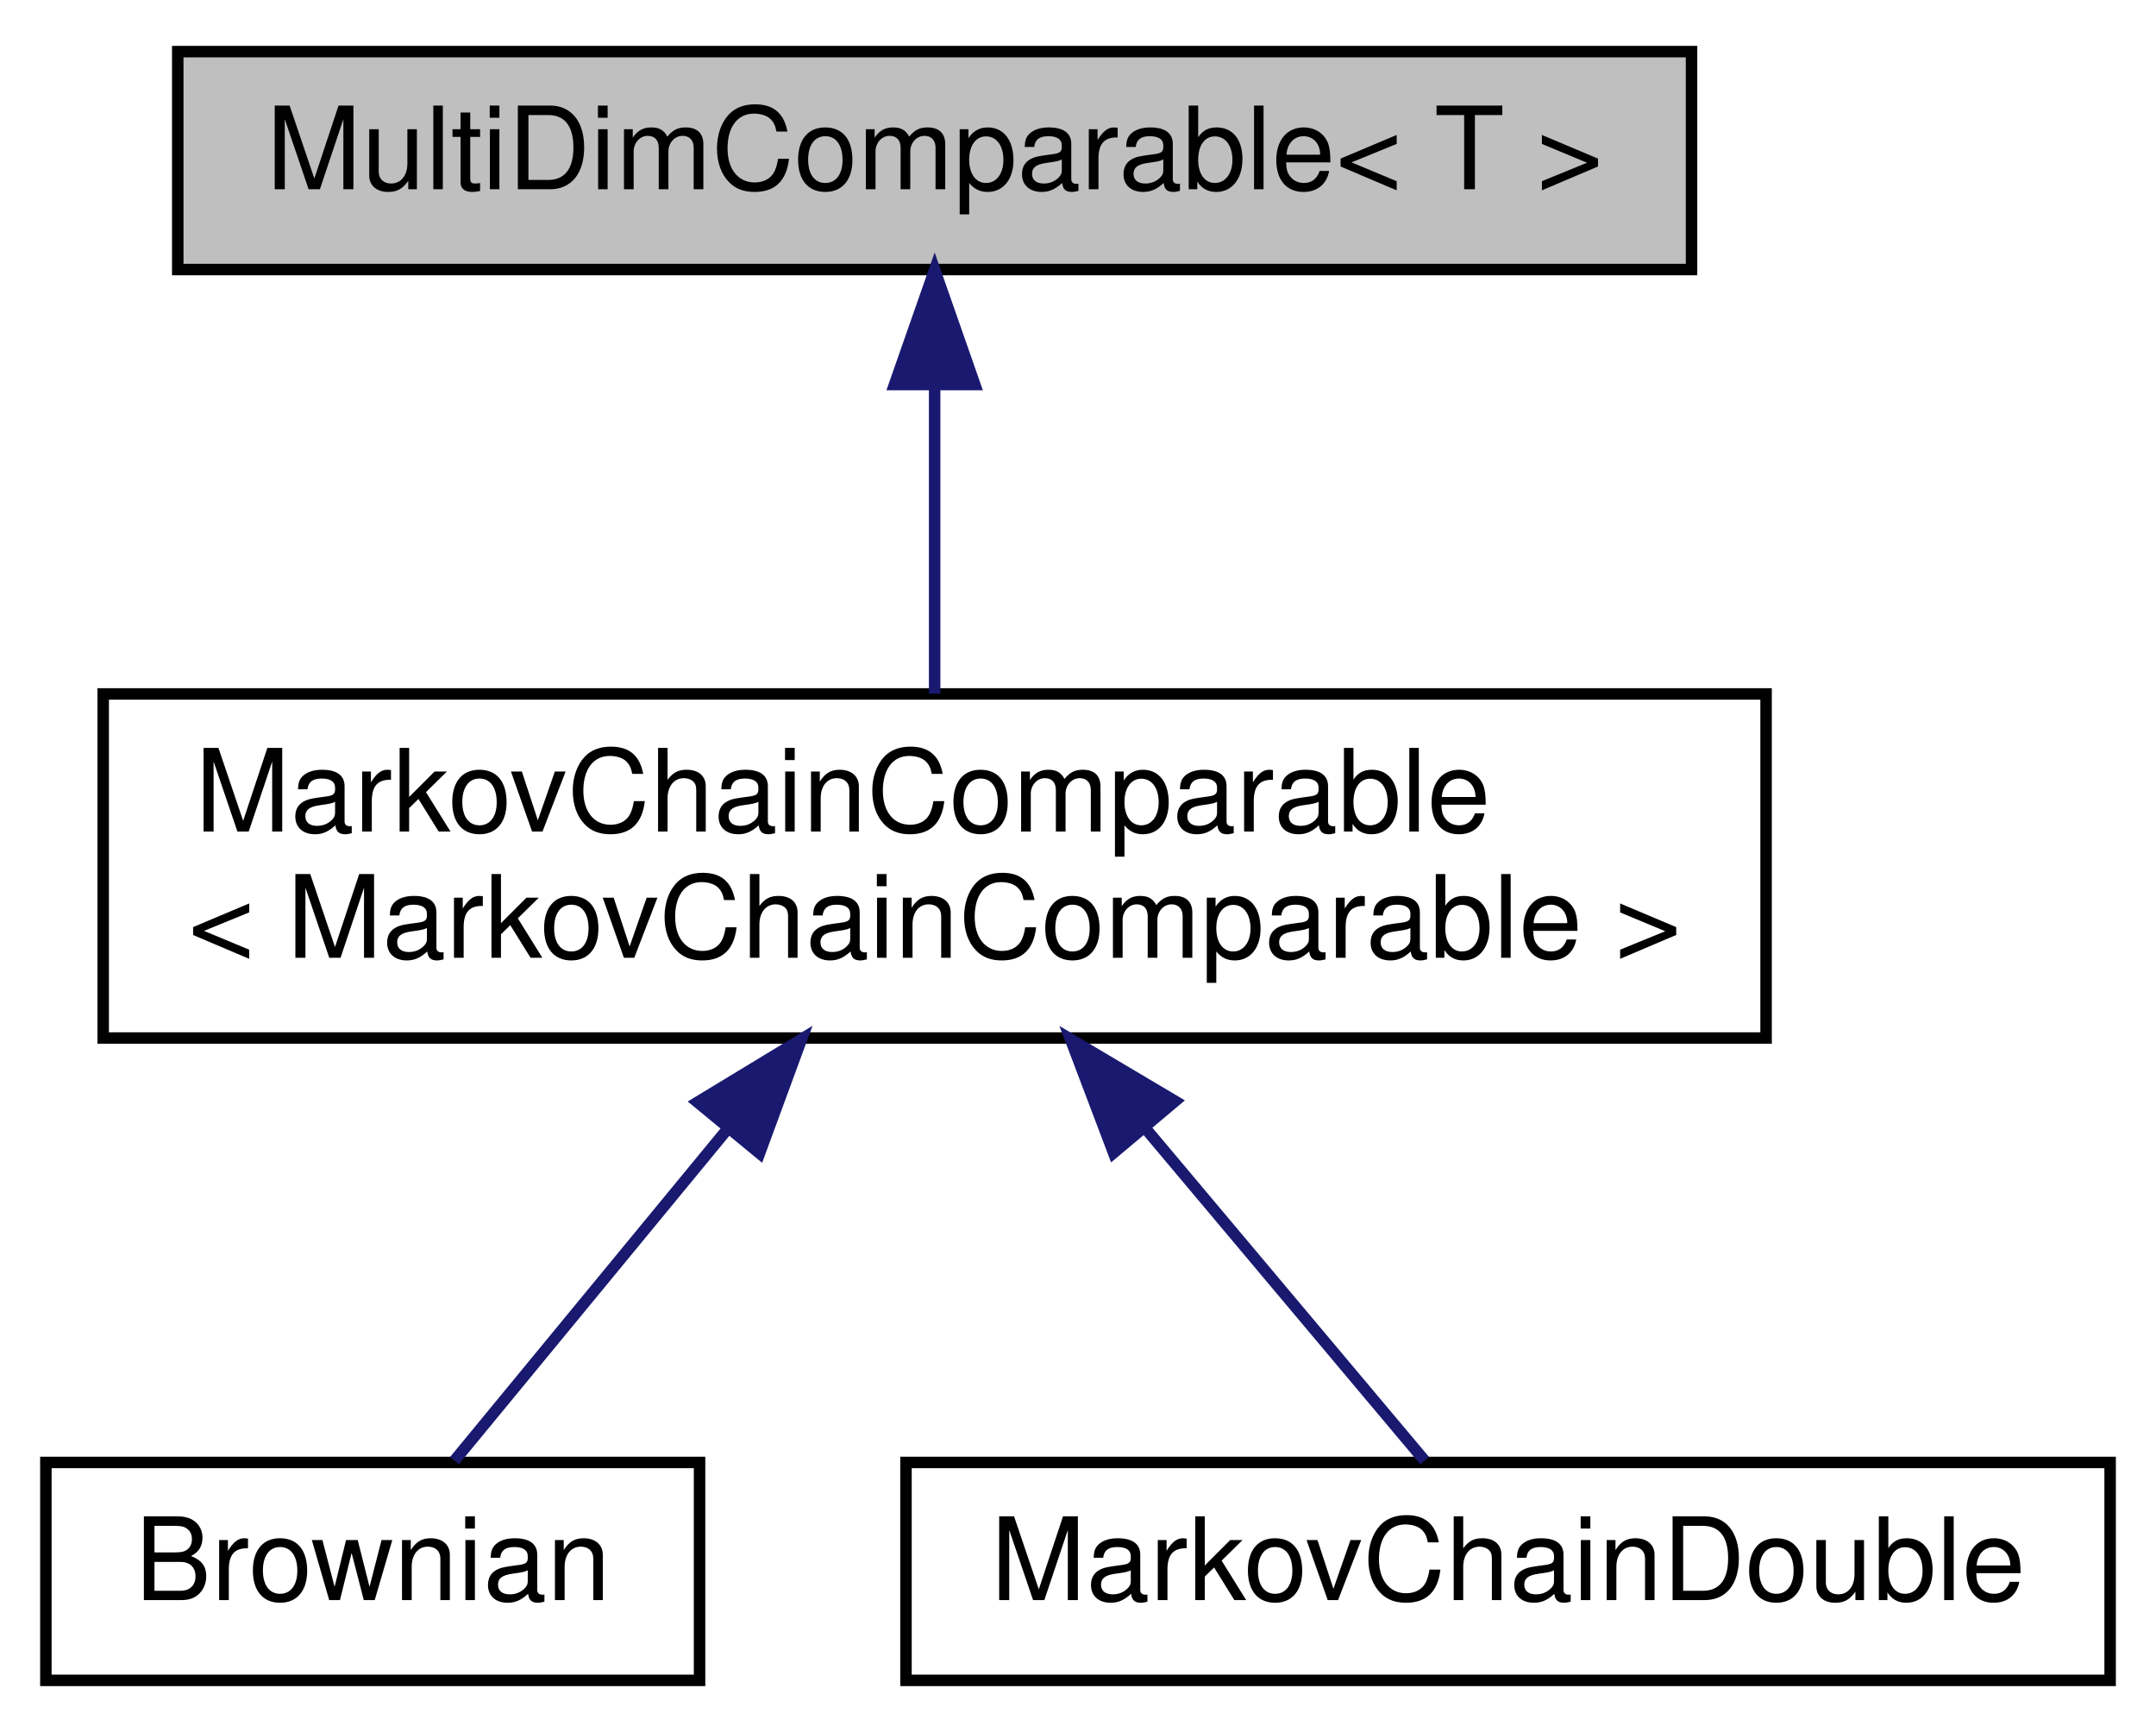
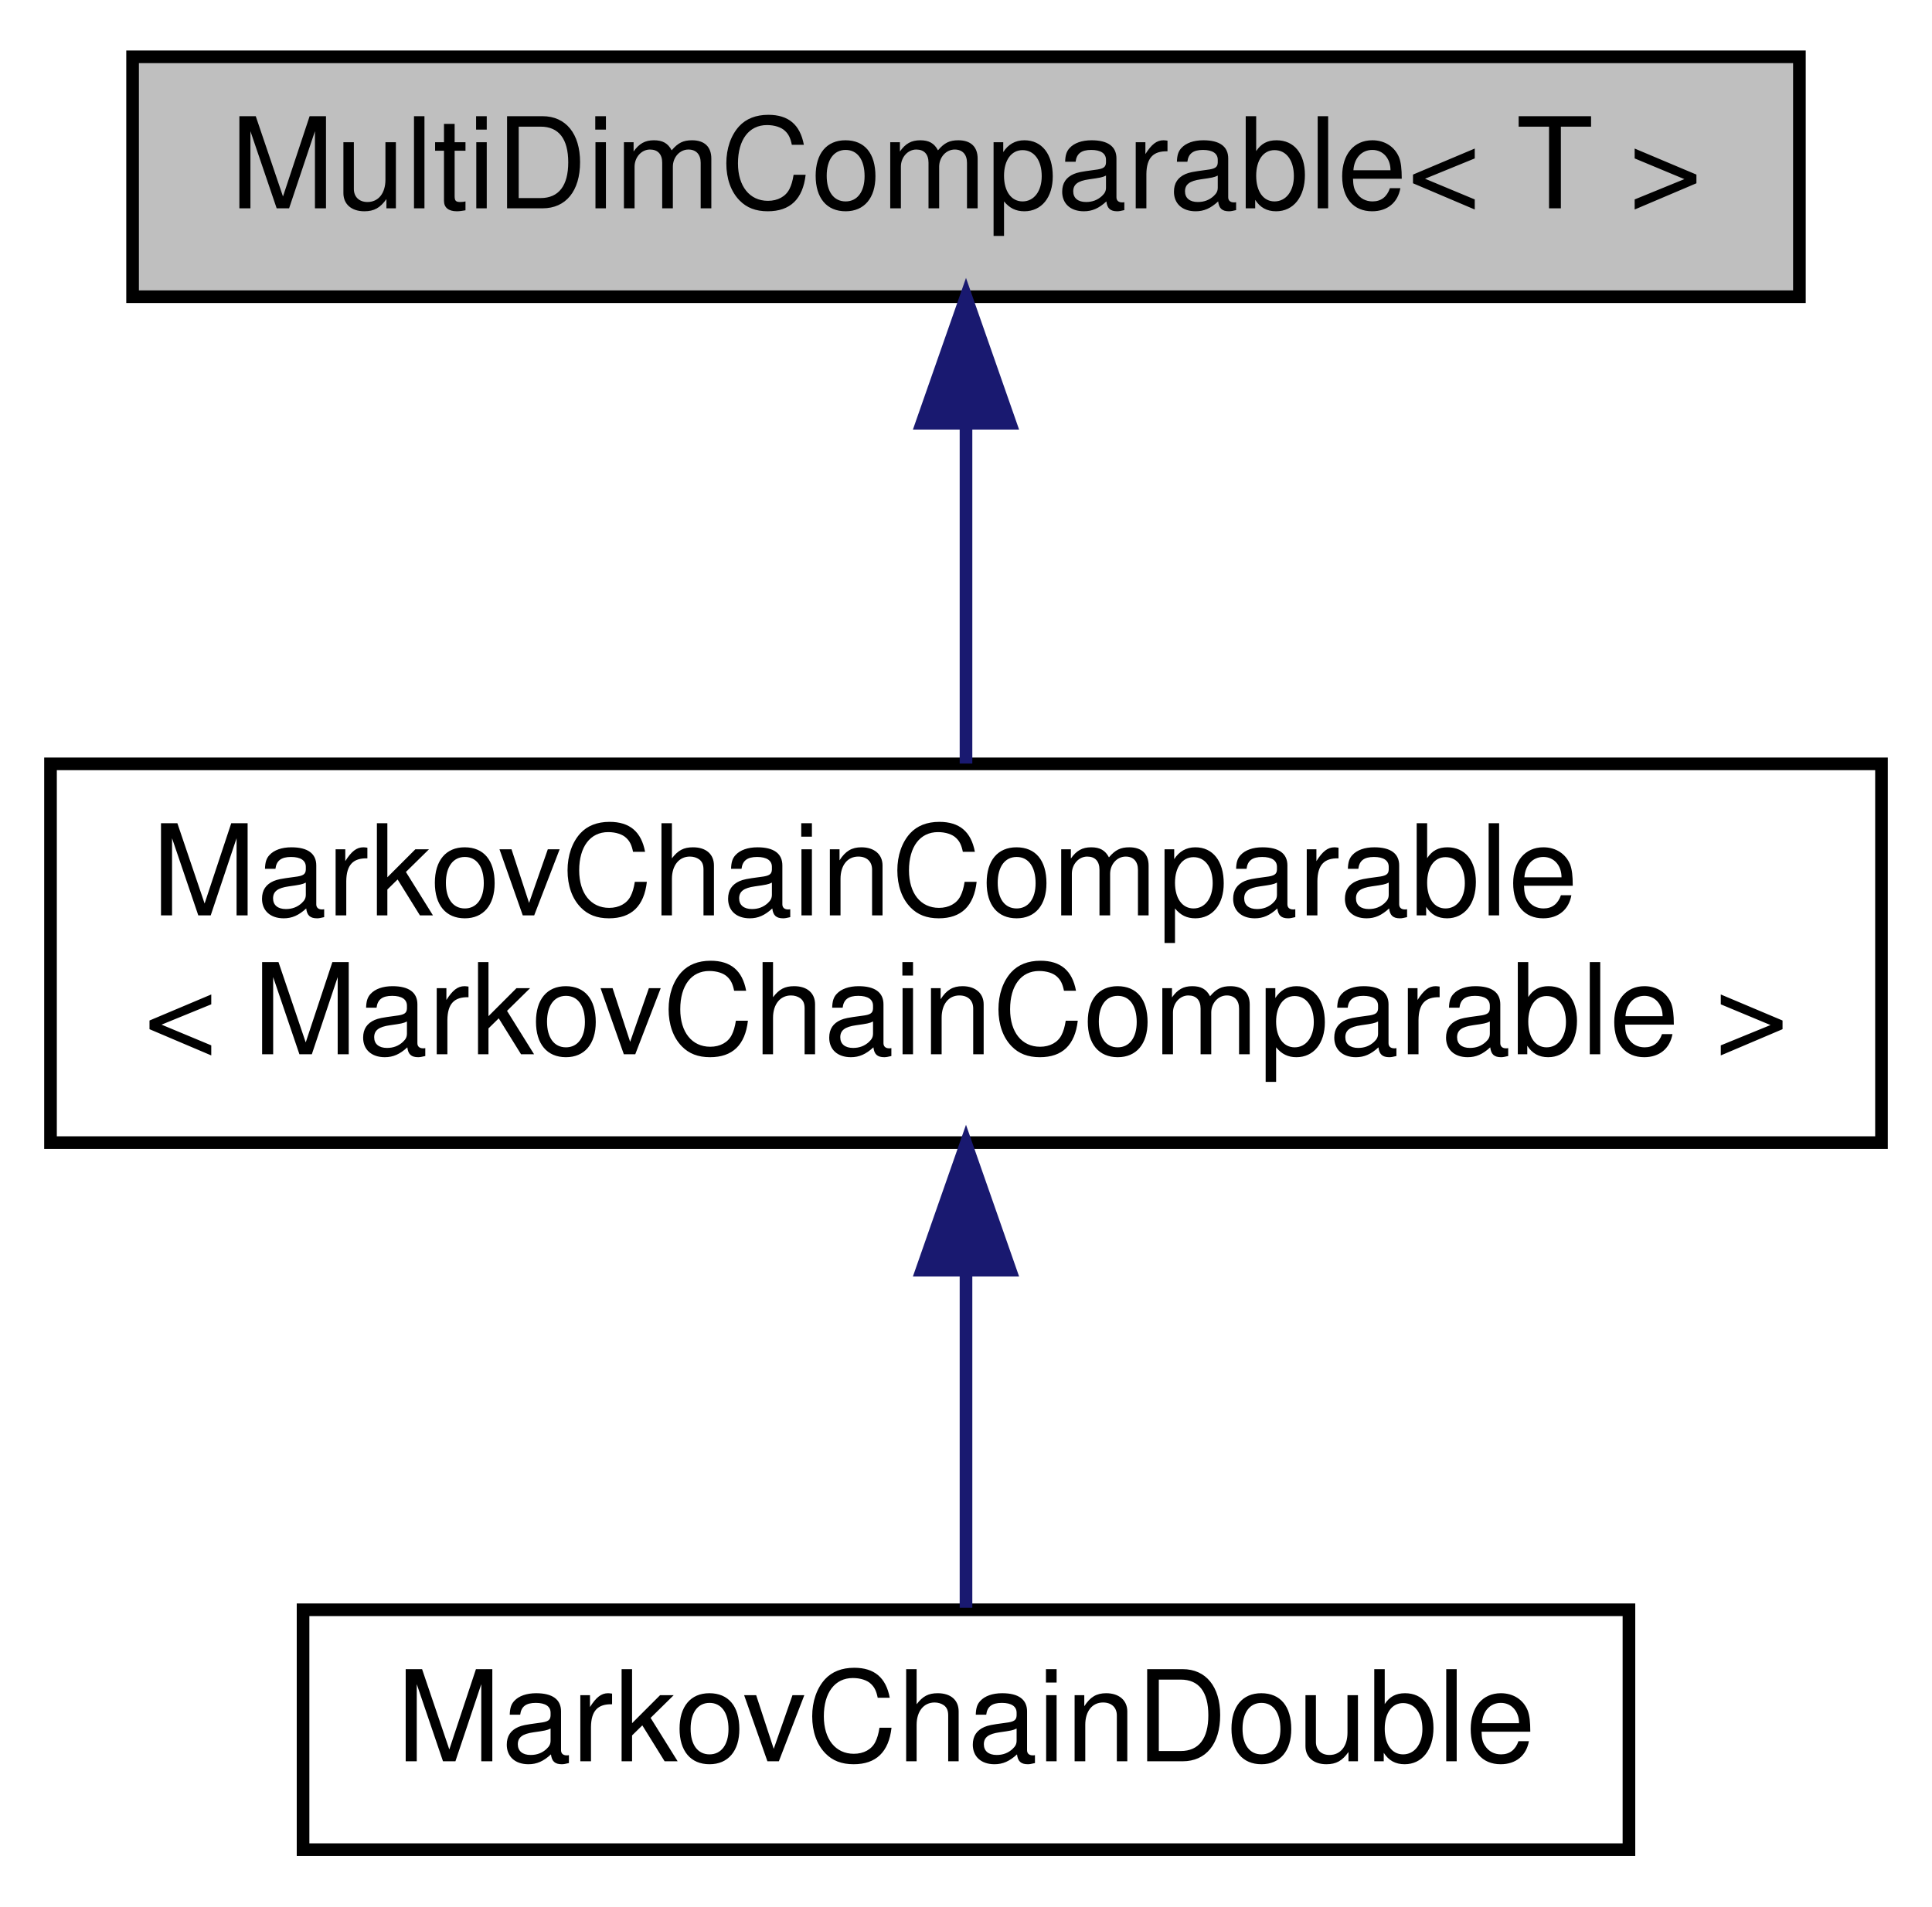
- <svg xmlns="http://www.w3.org/2000/svg" xmlns:xlink="http://www.w3.org/1999/xlink" width="188pt" height="151pt" viewBox="0.00 0.00 188.00 151.00">
+ <svg xmlns="http://www.w3.org/2000/svg" xmlns:xlink="http://www.w3.org/1999/xlink" width="153pt" height="151pt" viewBox="0.00 0.00 153.00 151.00">
  <g id="graph0" class="graph" transform="scale(1 1) rotate(0) translate(4 147)">
    <g id="node1" class="node">
-       <polygon fill="#bfbfbf" stroke="black" points="11.5,-123.5 11.5,-142.5 143.5,-142.5 143.5,-123.5 11.5,-123.5" />
-       <text text-anchor="middle" x="77.5" y="-130.5" font-family="Helvetica,sans-Serif" font-size="10.00">MultiDimComparable&lt; T &gt;</text>
+       <polygon fill="#bfbfbf" stroke="black" points="6.5,-123.5 6.5,-142.5 138.5,-142.5 138.5,-123.5 6.5,-123.5" />
+       <text text-anchor="middle" x="72.5" y="-130.5" font-family="Helvetica,sans-Serif" font-size="10.00">MultiDimComparable&lt; T &gt;</text>
    </g>
    <g id="node2" class="node">
      <g id="a_node2">
        <a xlink:href="classumontreal_1_1ssj_1_1markovchainrqmc_1_1MarkovChainComparable.html" target="_top" xlink:title="A subclass of MarkovChain for which there is a total ordering between the states, induced by the impl...">
-           <polygon fill="none" stroke="black" points="5,-56.5 5,-86.5 150,-86.5 150,-56.5 5,-56.5" />
-           <text text-anchor="start" x="13" y="-74.5" font-family="Helvetica,sans-Serif" font-size="10.00">MarkovChainComparable</text>
-           <text text-anchor="middle" x="77.5" y="-63.5" font-family="Helvetica,sans-Serif" font-size="10.00">&lt; MarkovChainComparable &gt;</text>
+           <polygon fill="none" stroke="black" points="0,-56.5 0,-86.5 145,-86.5 145,-56.5 0,-56.5" />
+           <text text-anchor="start" x="8" y="-74.5" font-family="Helvetica,sans-Serif" font-size="10.00">MarkovChainComparable</text>
+           <text text-anchor="middle" x="72.5" y="-63.5" font-family="Helvetica,sans-Serif" font-size="10.00">&lt; MarkovChainComparable &gt;</text>
        </a>
      </g>
    </g>
    <g id="edge1" class="edge">
-       <path fill="none" stroke="midnightblue" d="M77.5,-113.235C77.5,-104.586 77.5,-94.497 77.5,-86.523" />
-       <polygon fill="midnightblue" stroke="midnightblue" points="74,-113.475 77.5,-123.475 81,-113.475 74,-113.475" />
+       <path fill="none" stroke="midnightblue" d="M72.5,-113.235C72.5,-104.586 72.5,-94.497 72.5,-86.523" />
+       <polygon fill="midnightblue" stroke="midnightblue" points="69,-113.475 72.5,-123.475 76,-113.475 69,-113.475" />
    </g>
    <g id="node3" class="node">
      <g id="a_node3">
-         <a xlink:href="classmarkovchainrqmc_1_1Brownian.html" target="_top" xlink:title="Brownian">
-           <polygon fill="none" stroke="black" points="0,-0.5 0,-19.5 57,-19.5 57,-0.5 0,-0.5" />
-           <text text-anchor="middle" x="28.5" y="-7.5" font-family="Helvetica,sans-Serif" font-size="10.00">Brownian</text>
+         <a xlink:href="classumontreal_1_1ssj_1_1markovchainrqmc_1_1MarkovChainDouble.html" target="_top" xlink:title="A special kind of Markov chain whose state space is a subset of the real numbers. ...">
+           <polygon fill="none" stroke="black" points="20,-0.5 20,-19.5 125,-19.5 125,-0.5 20,-0.5" />
+           <text text-anchor="middle" x="72.5" y="-7.5" font-family="Helvetica,sans-Serif" font-size="10.00">MarkovChainDouble</text>
        </a>
      </g>
    </g>
    <g id="edge2" class="edge">
-       <path fill="none" stroke="midnightblue" d="M59.303,-48.404C51.074,-38.411 41.826,-27.181 35.63,-19.658" />
-       <polygon fill="midnightblue" stroke="midnightblue" points="56.829,-50.905 65.888,-56.399 62.232,-46.455 56.829,-50.905" />
-     </g>
-     <g id="node4" class="node">
-       <g id="a_node4">
-         <a xlink:href="classumontreal_1_1ssj_1_1markovchainrqmc_1_1MarkovChainDouble.html" target="_top" xlink:title="A special kind of Markov chain whose state space is a subset of the real numbers. ...">
-           <polygon fill="none" stroke="black" points="75,-0.5 75,-19.5 180,-19.5 180,-0.5 75,-0.5" />
-           <text text-anchor="middle" x="127.5" y="-7.5" font-family="Helvetica,sans-Serif" font-size="10.00">MarkovChainDouble</text>
-         </a>
-       </g>
-     </g>
-     <g id="edge3" class="edge">
-       <path fill="none" stroke="midnightblue" d="M95.816,-48.704C104.276,-38.636 113.839,-27.257 120.225,-19.658" />
-       <polygon fill="midnightblue" stroke="midnightblue" points="93.103,-46.492 89.349,-56.399 98.462,-50.995 93.103,-46.492" />
+       <path fill="none" stroke="midnightblue" d="M72.5,-46.289C72.5,-36.857 72.5,-26.655 72.5,-19.658" />
+       <polygon fill="midnightblue" stroke="midnightblue" points="69,-46.399 72.5,-56.399 76,-46.399 69,-46.399" />
    </g>
  </g>
</svg>
